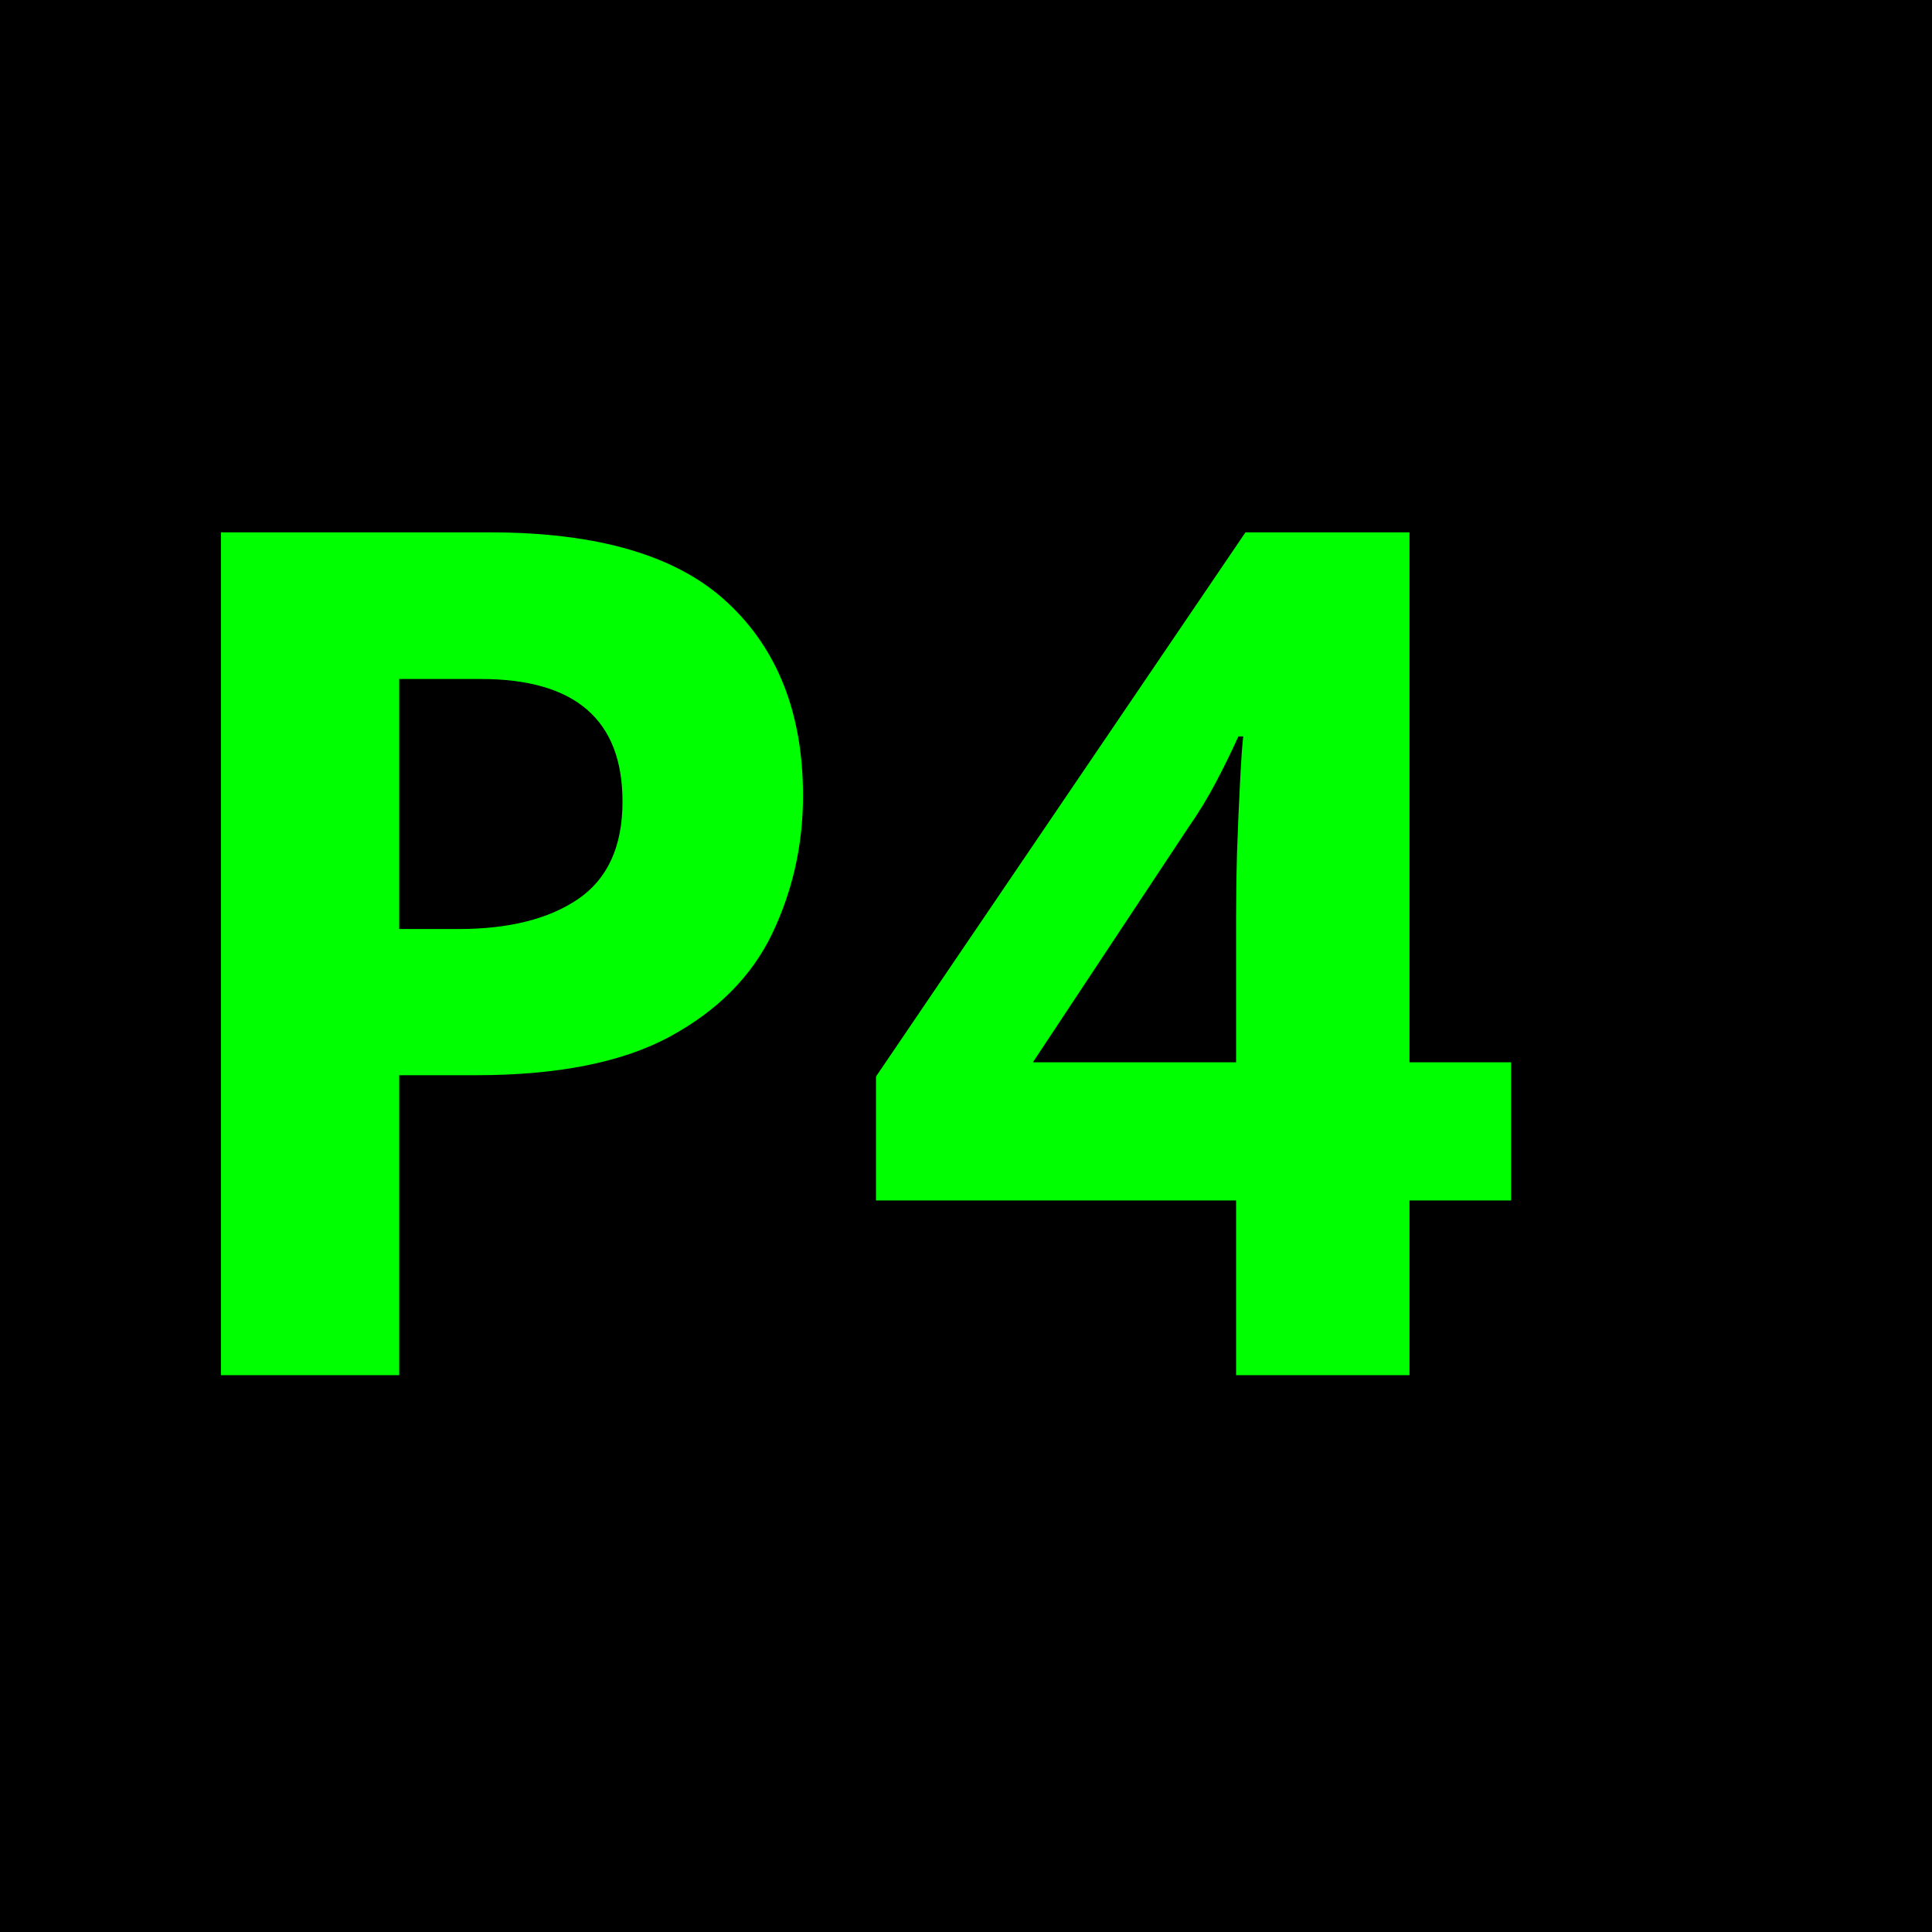
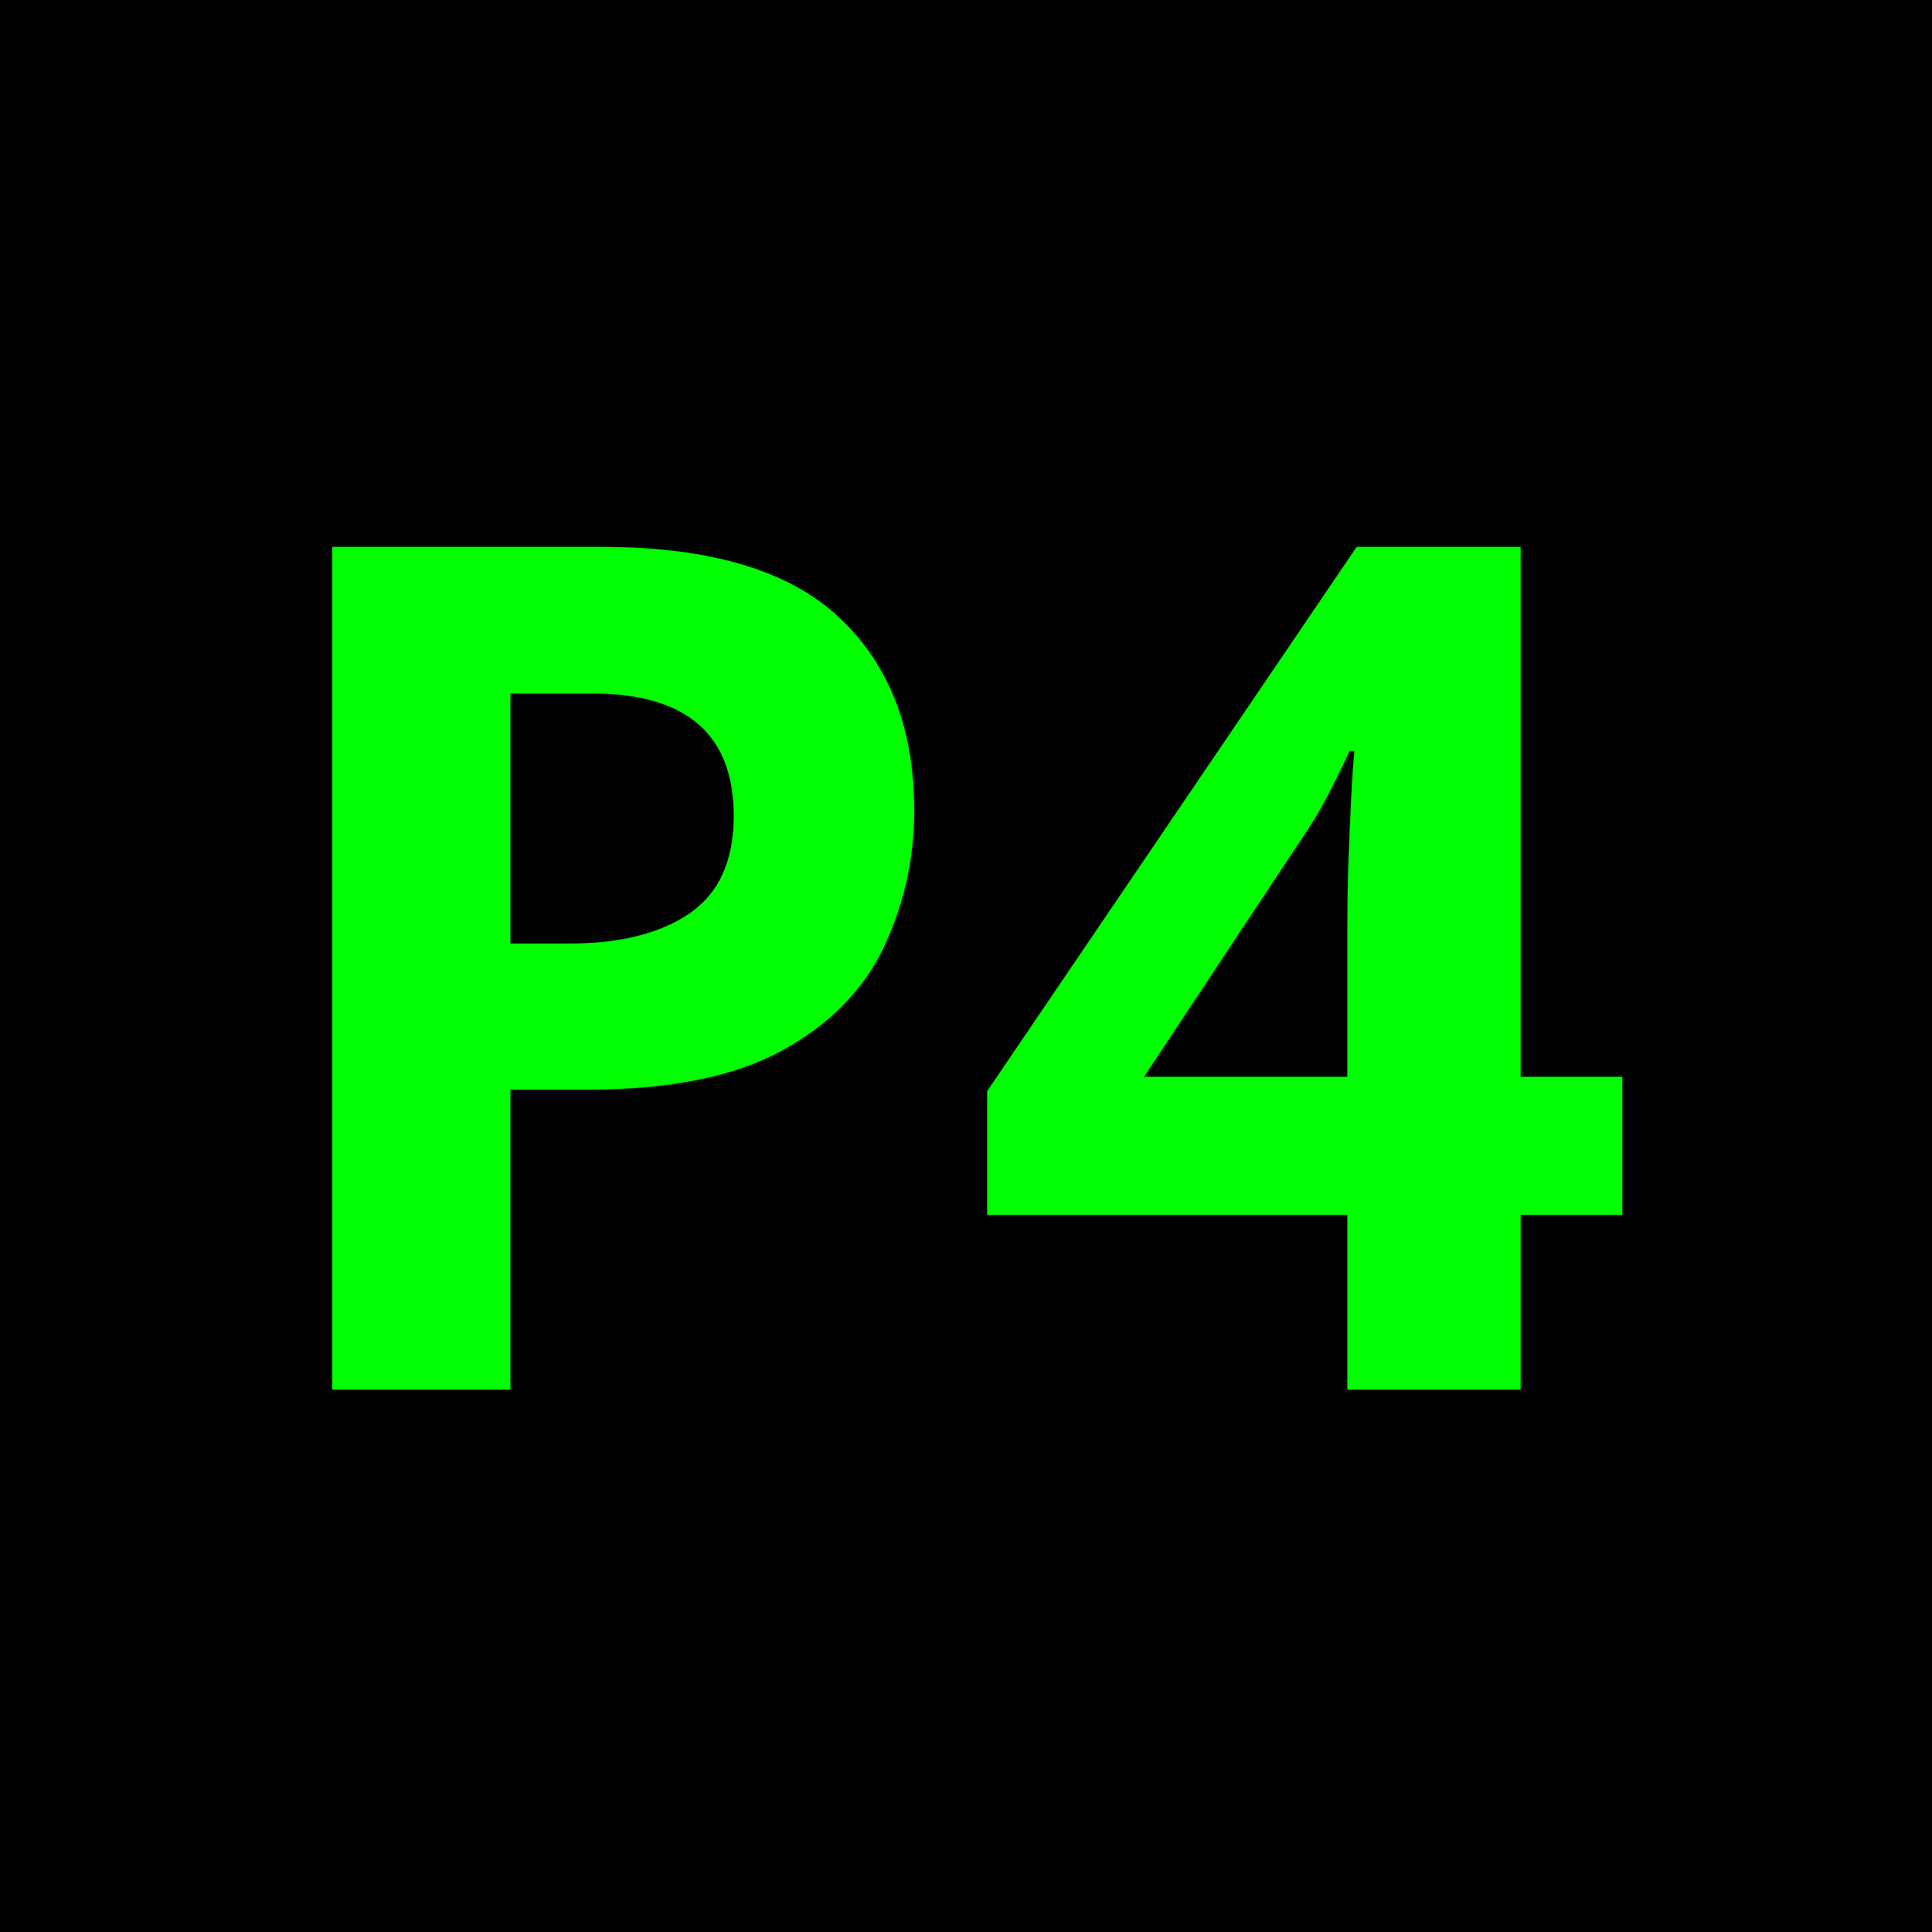
<svg xmlns="http://www.w3.org/2000/svg" width="256" height="256" viewBox="0 0 67.733 67.733" version="1.1" id="svg5">
  <defs id="defs2" />
  <g id="layer2">
    <rect style="fill:#000000;stroke:none;stroke-width:7.027" id="rect849" width="67.733" height="67.733" x="0" y="0" />
  </g>
  <g id="layer1">
-     <text xml:space="preserve" style="font-weight:bold;font-size:41.37px;line-height:1.25;font-family:sans-serif;-inkscape-font-specification:'sans-serif Bold';fill:#00ff00;fill-opacity:1;stroke-width:0.554" x="4.028" y="48.209" id="text8876">
-       <tspan id="tspan8874" style="fill:#00ff00;fill-opacity:1;stroke-width:0.554" x="4.028" y="48.209">P4</tspan>
+     <text xml:space="preserve" style="font-weight:bold;font-size:41.37px;line-height:1.25;font-family:sans-serif;-inkscape-font-specification:'sans-serif Bold';fill:#00ff00;fill-opacity:1;stroke-width:0.554" x="7.927" y="48.719" id="text8876">
+       <tspan id="tspan8874" style="fill:#00ff00;fill-opacity:1;stroke-width:0.554" x="7.927" y="48.719">P4</tspan>
    </text>
  </g>
</svg>
